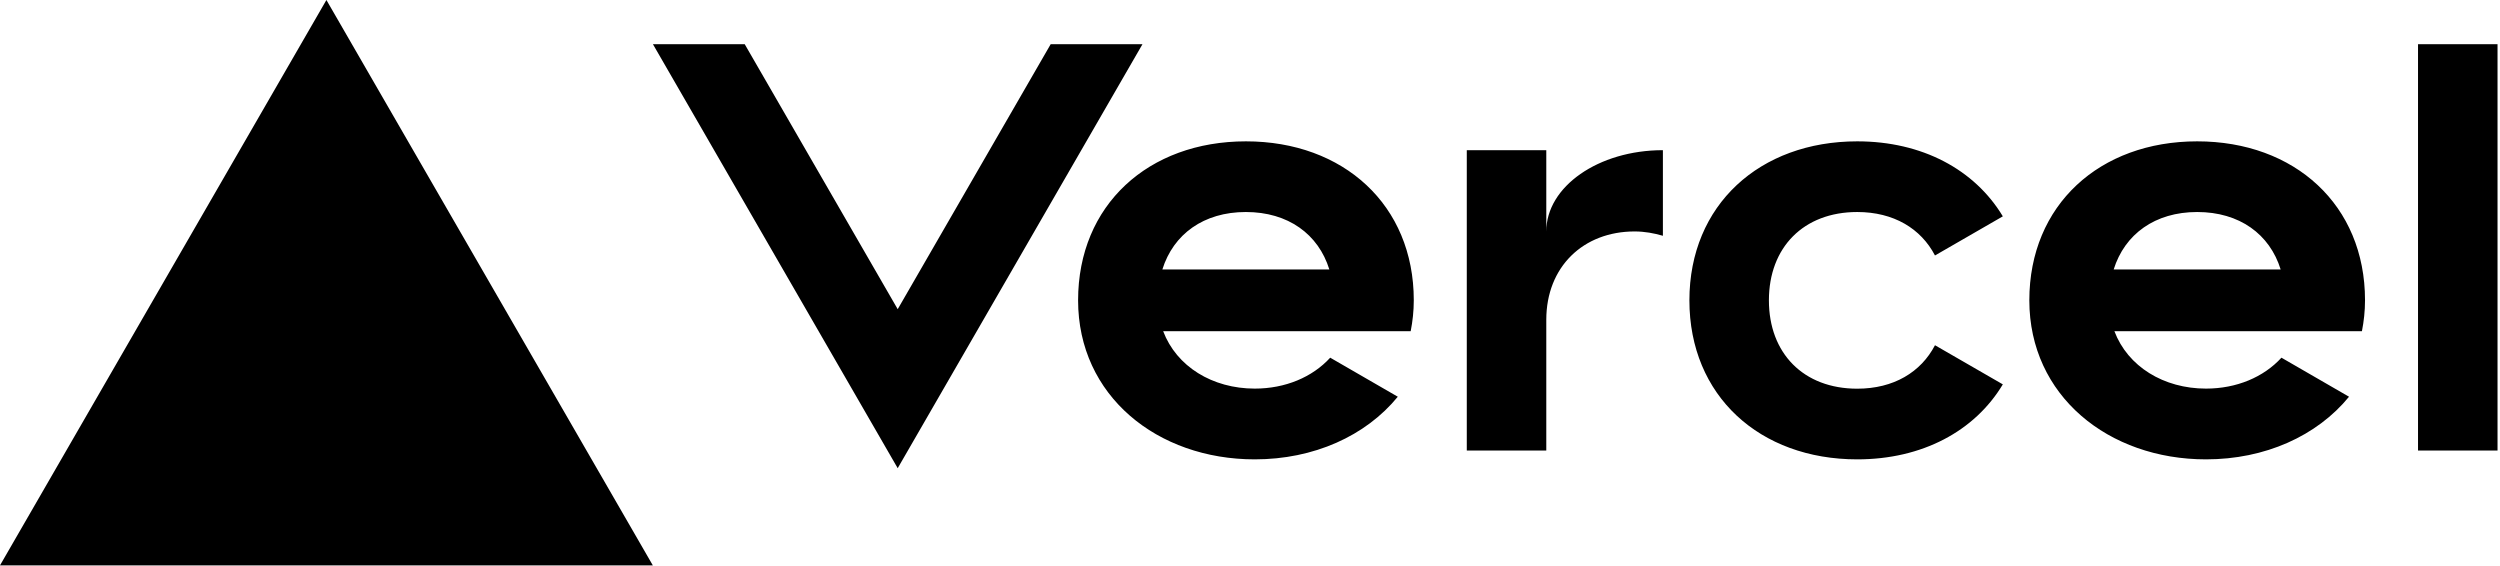
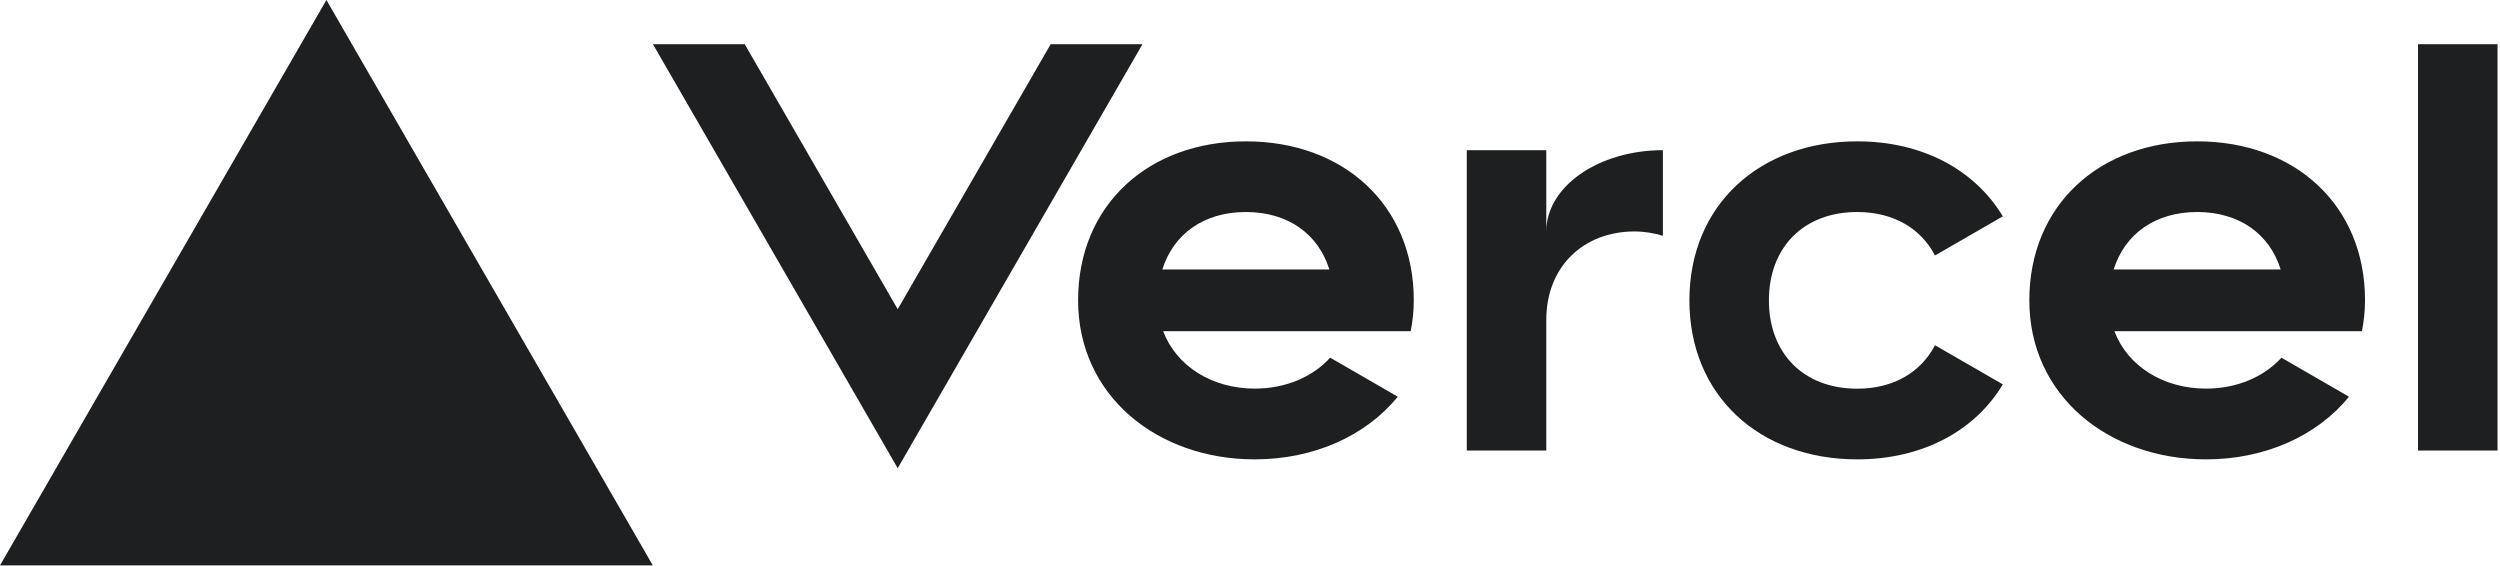
<svg xmlns="http://www.w3.org/2000/svg" width="283" height="64" viewBox="0 0 283 64" fill="none">
-   <path d="M141.04 16c-11.04 0-19 7.2-19 18s8.96 18 20 18c6.67 0 12.55-2.64 16.19-7.09l-7.65-4.42c-2.02 2.21-5.09 3.5-8.54 3.5-4.79 0-8.86-2.5-10.37-6.5h28.02c.22-1.12.35-2.28.35-3.5 0-10.79-7.96-17.99-19-17.99zm-9.46 14.5c1.25-3.99 4.67-6.5 9.45-6.5 4.79 0 8.21 2.51 9.45 6.5h-18.9zM248.72 16c-11.04 0-19 7.2-19 18s8.96 18 20 18c6.67 0 12.55-2.64 16.19-7.09l-7.65-4.42c-2.02 2.21-5.09 3.5-8.54 3.5-4.79 0-8.86-2.5-10.37-6.5h28.02c.22-1.12.35-2.28.35-3.5 0-10.79-7.96-17.99-19-17.99zm-9.45 14.5c1.25-3.99 4.67-6.5 9.45-6.5 4.79 0 8.21 2.51 9.45 6.5h-18.9zM200.24 34c0 6 3.92 10 10 10 4.12 0 7.21-1.87 8.8-4.92l7.68 4.43c-3.18 5.3-9.14 8.49-16.48 8.49-11.05 0-19-7.2-19-18s7.96-18 19-18c7.34 0 13.29 3.19 16.48 8.49l-7.68 4.43c-1.59-3.05-4.68-4.92-8.8-4.92-6.07 0-10 4-10 10zm82.48-29v46h-9V5h9zM36.95 0L73.9 64H0L36.95 0zm92.38 5l-27.71 48L73.91 5H84.3l17.32 30 17.32-30h10.39zm58.91 12v9.69c-1-.29-2.06-.49-3.2-.49-5.81 0-10 4-10 10V51h-9V17h9v9.2c0-5.08 5.91-9.2 13.2-9.2z" fill="#000" />
+   <path d="M141.04 16c-11.04 0-19 7.2-19 18s8.96 18 20 18c6.67 0 12.55-2.64 16.19-7.09l-7.65-4.42c-2.02 2.21-5.09 3.5-8.54 3.5-4.79 0-8.86-2.5-10.37-6.5h28.02c.22-1.12.35-2.28.35-3.5 0-10.79-7.96-17.99-19-17.99zm-9.46 14.5c1.25-3.99 4.67-6.5 9.45-6.5 4.79 0 8.21 2.51 9.45 6.5h-18.9zM248.72 16c-11.04 0-19 7.2-19 18s8.96 18 20 18c6.67 0 12.55-2.64 16.19-7.09l-7.65-4.42c-2.02 2.21-5.09 3.5-8.54 3.5-4.79 0-8.86-2.5-10.37-6.5h28.02c.22-1.12.35-2.28.35-3.5 0-10.79-7.96-17.99-19-17.99zm-9.45 14.5c1.25-3.99 4.67-6.5 9.45-6.5 4.79 0 8.21 2.51 9.45 6.5h-18.9zM200.24 34c0 6 3.92 10 10 10 4.12 0 7.21-1.87 8.8-4.92l7.68 4.43c-3.18 5.3-9.14 8.49-16.48 8.49-11.05 0-19-7.2-19-18s7.96-18 19-18c7.34 0 13.29 3.19 16.48 8.49l-7.68 4.43c-1.59-3.05-4.68-4.92-8.8-4.92-6.07 0-10 4-10 10zm82.48-29v46h-9V5h9zM36.95 0L73.9 64H0L36.95 0zm92.38 5l-27.71 48L73.91 5H84.3l17.32 30 17.32-30h10.39zm58.91 12v9.69c-1-.29-2.06-.49-3.2-.49-5.81 0-10 4-10 10V51h-9V17h9v9.2c0-5.08 5.91-9.2 13.2-9.2z" fill="#1d1f21" />
</svg>
